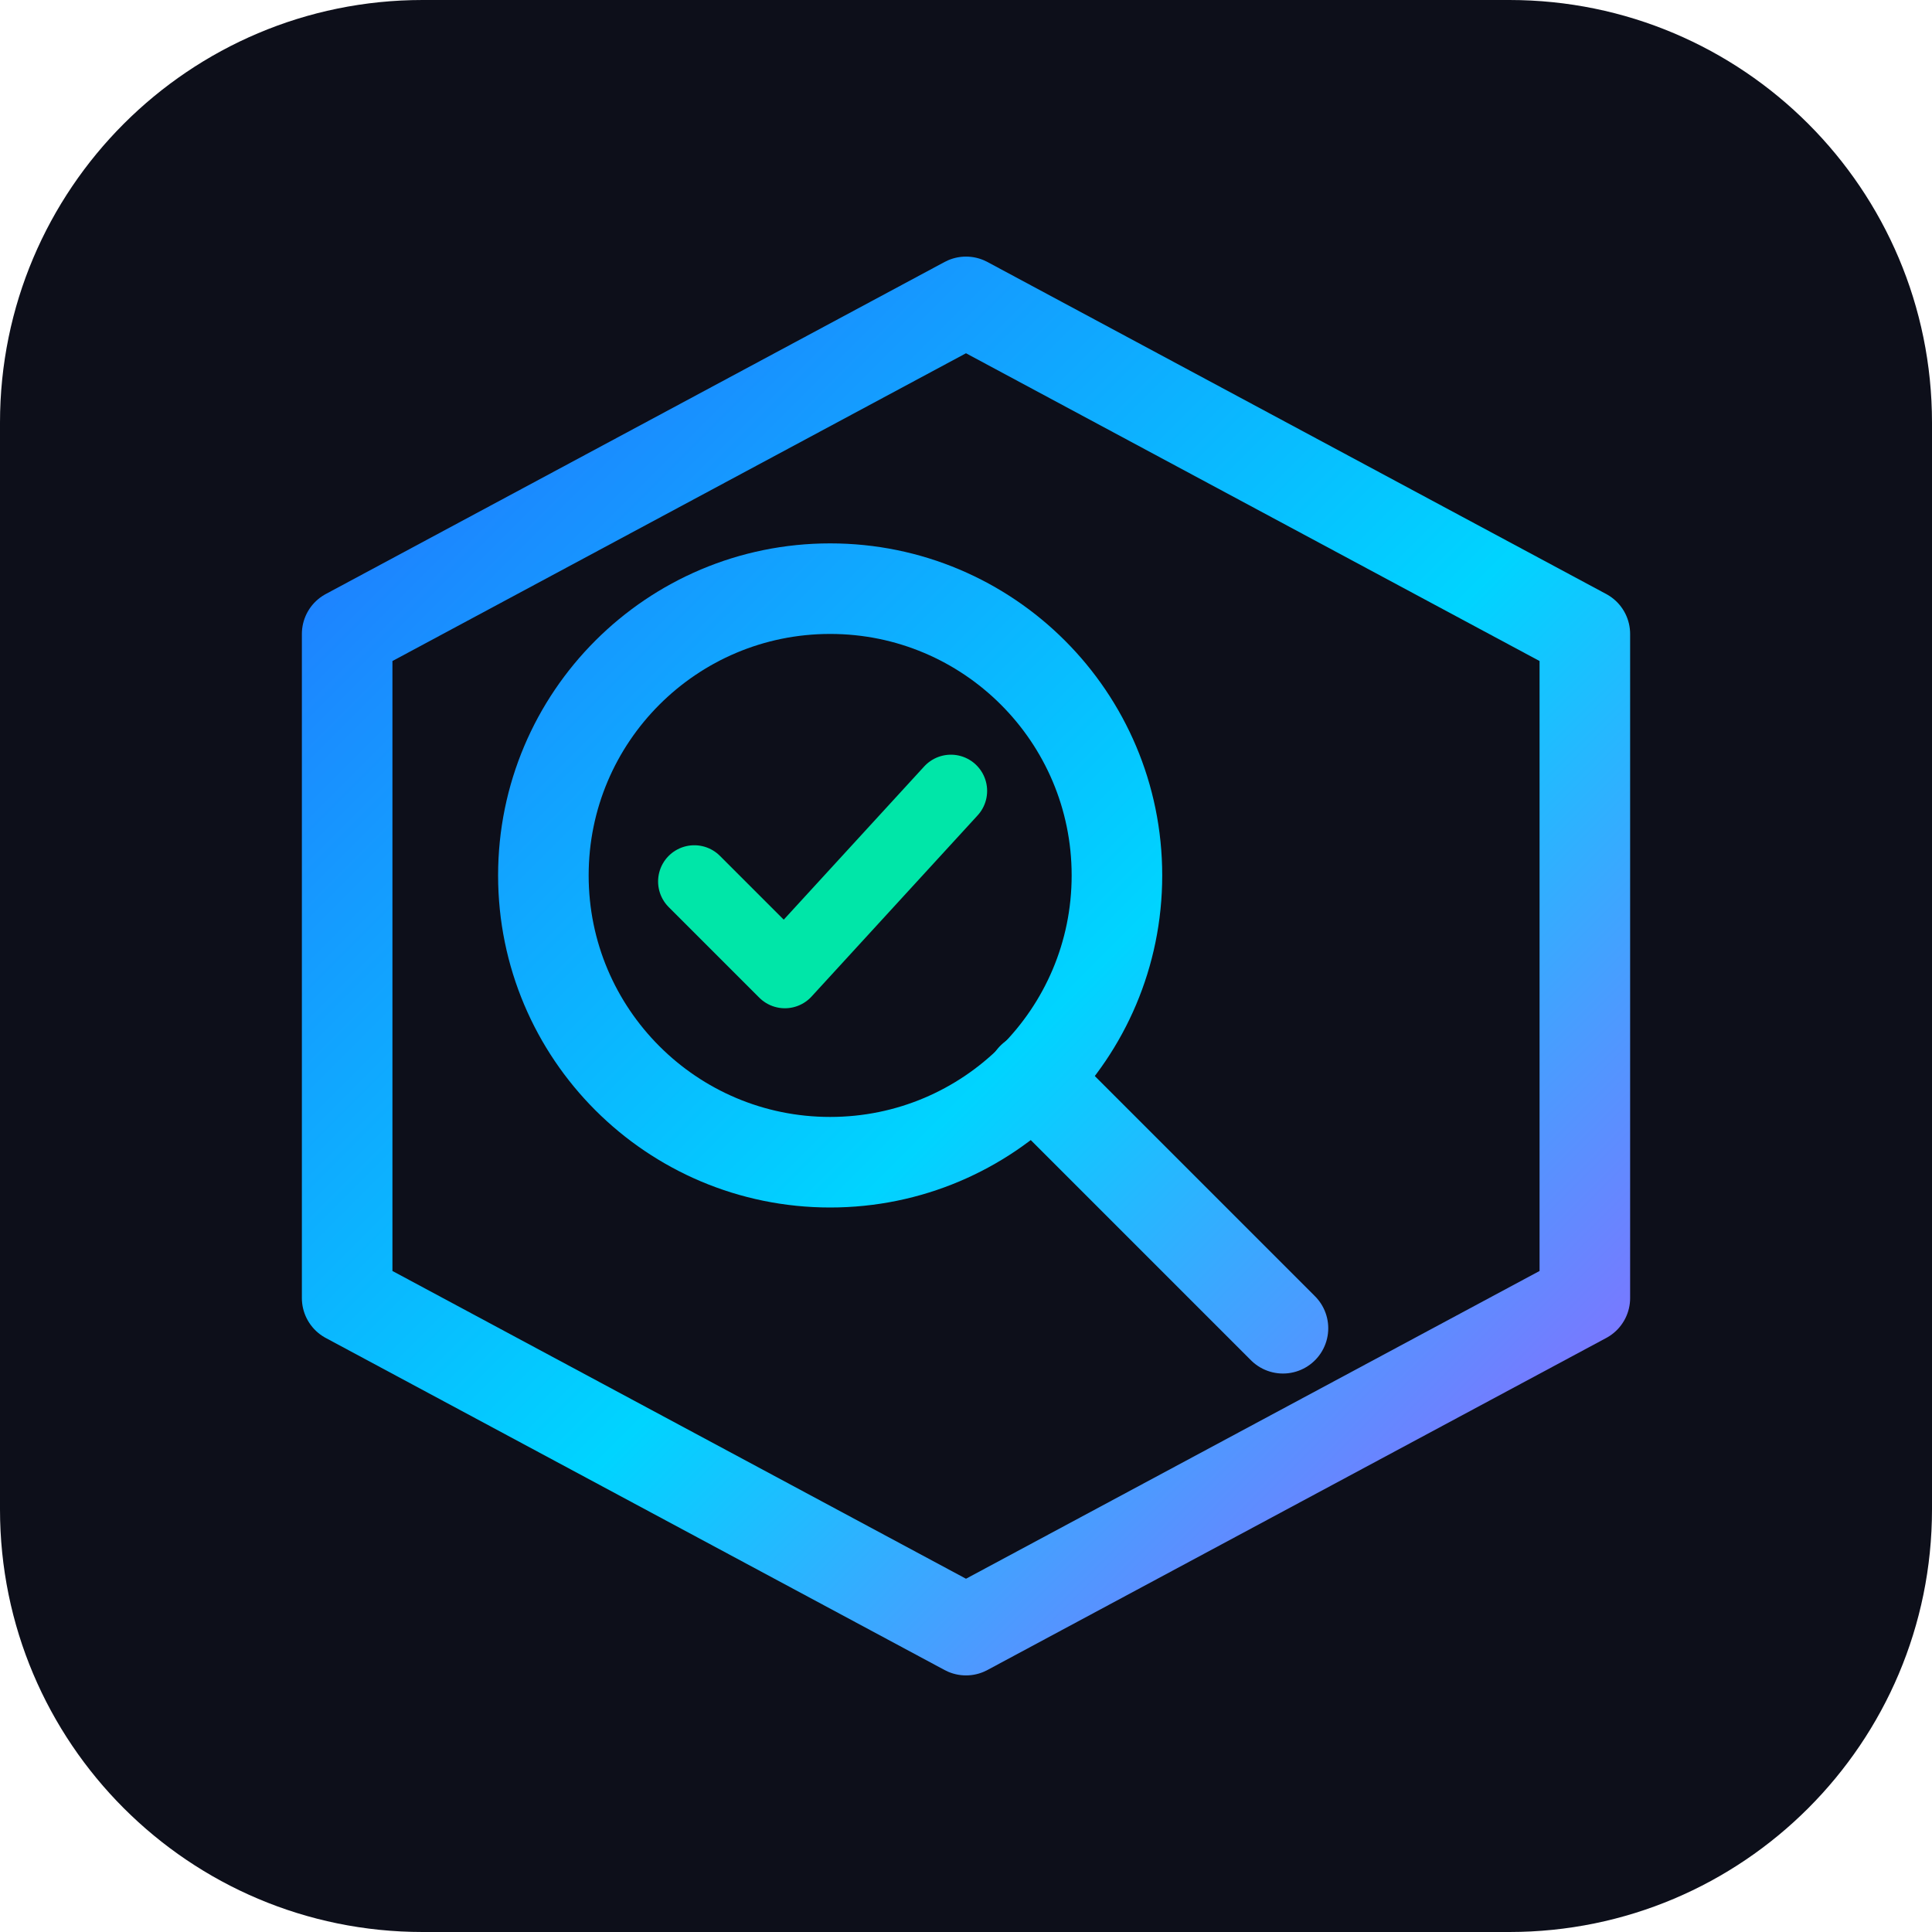
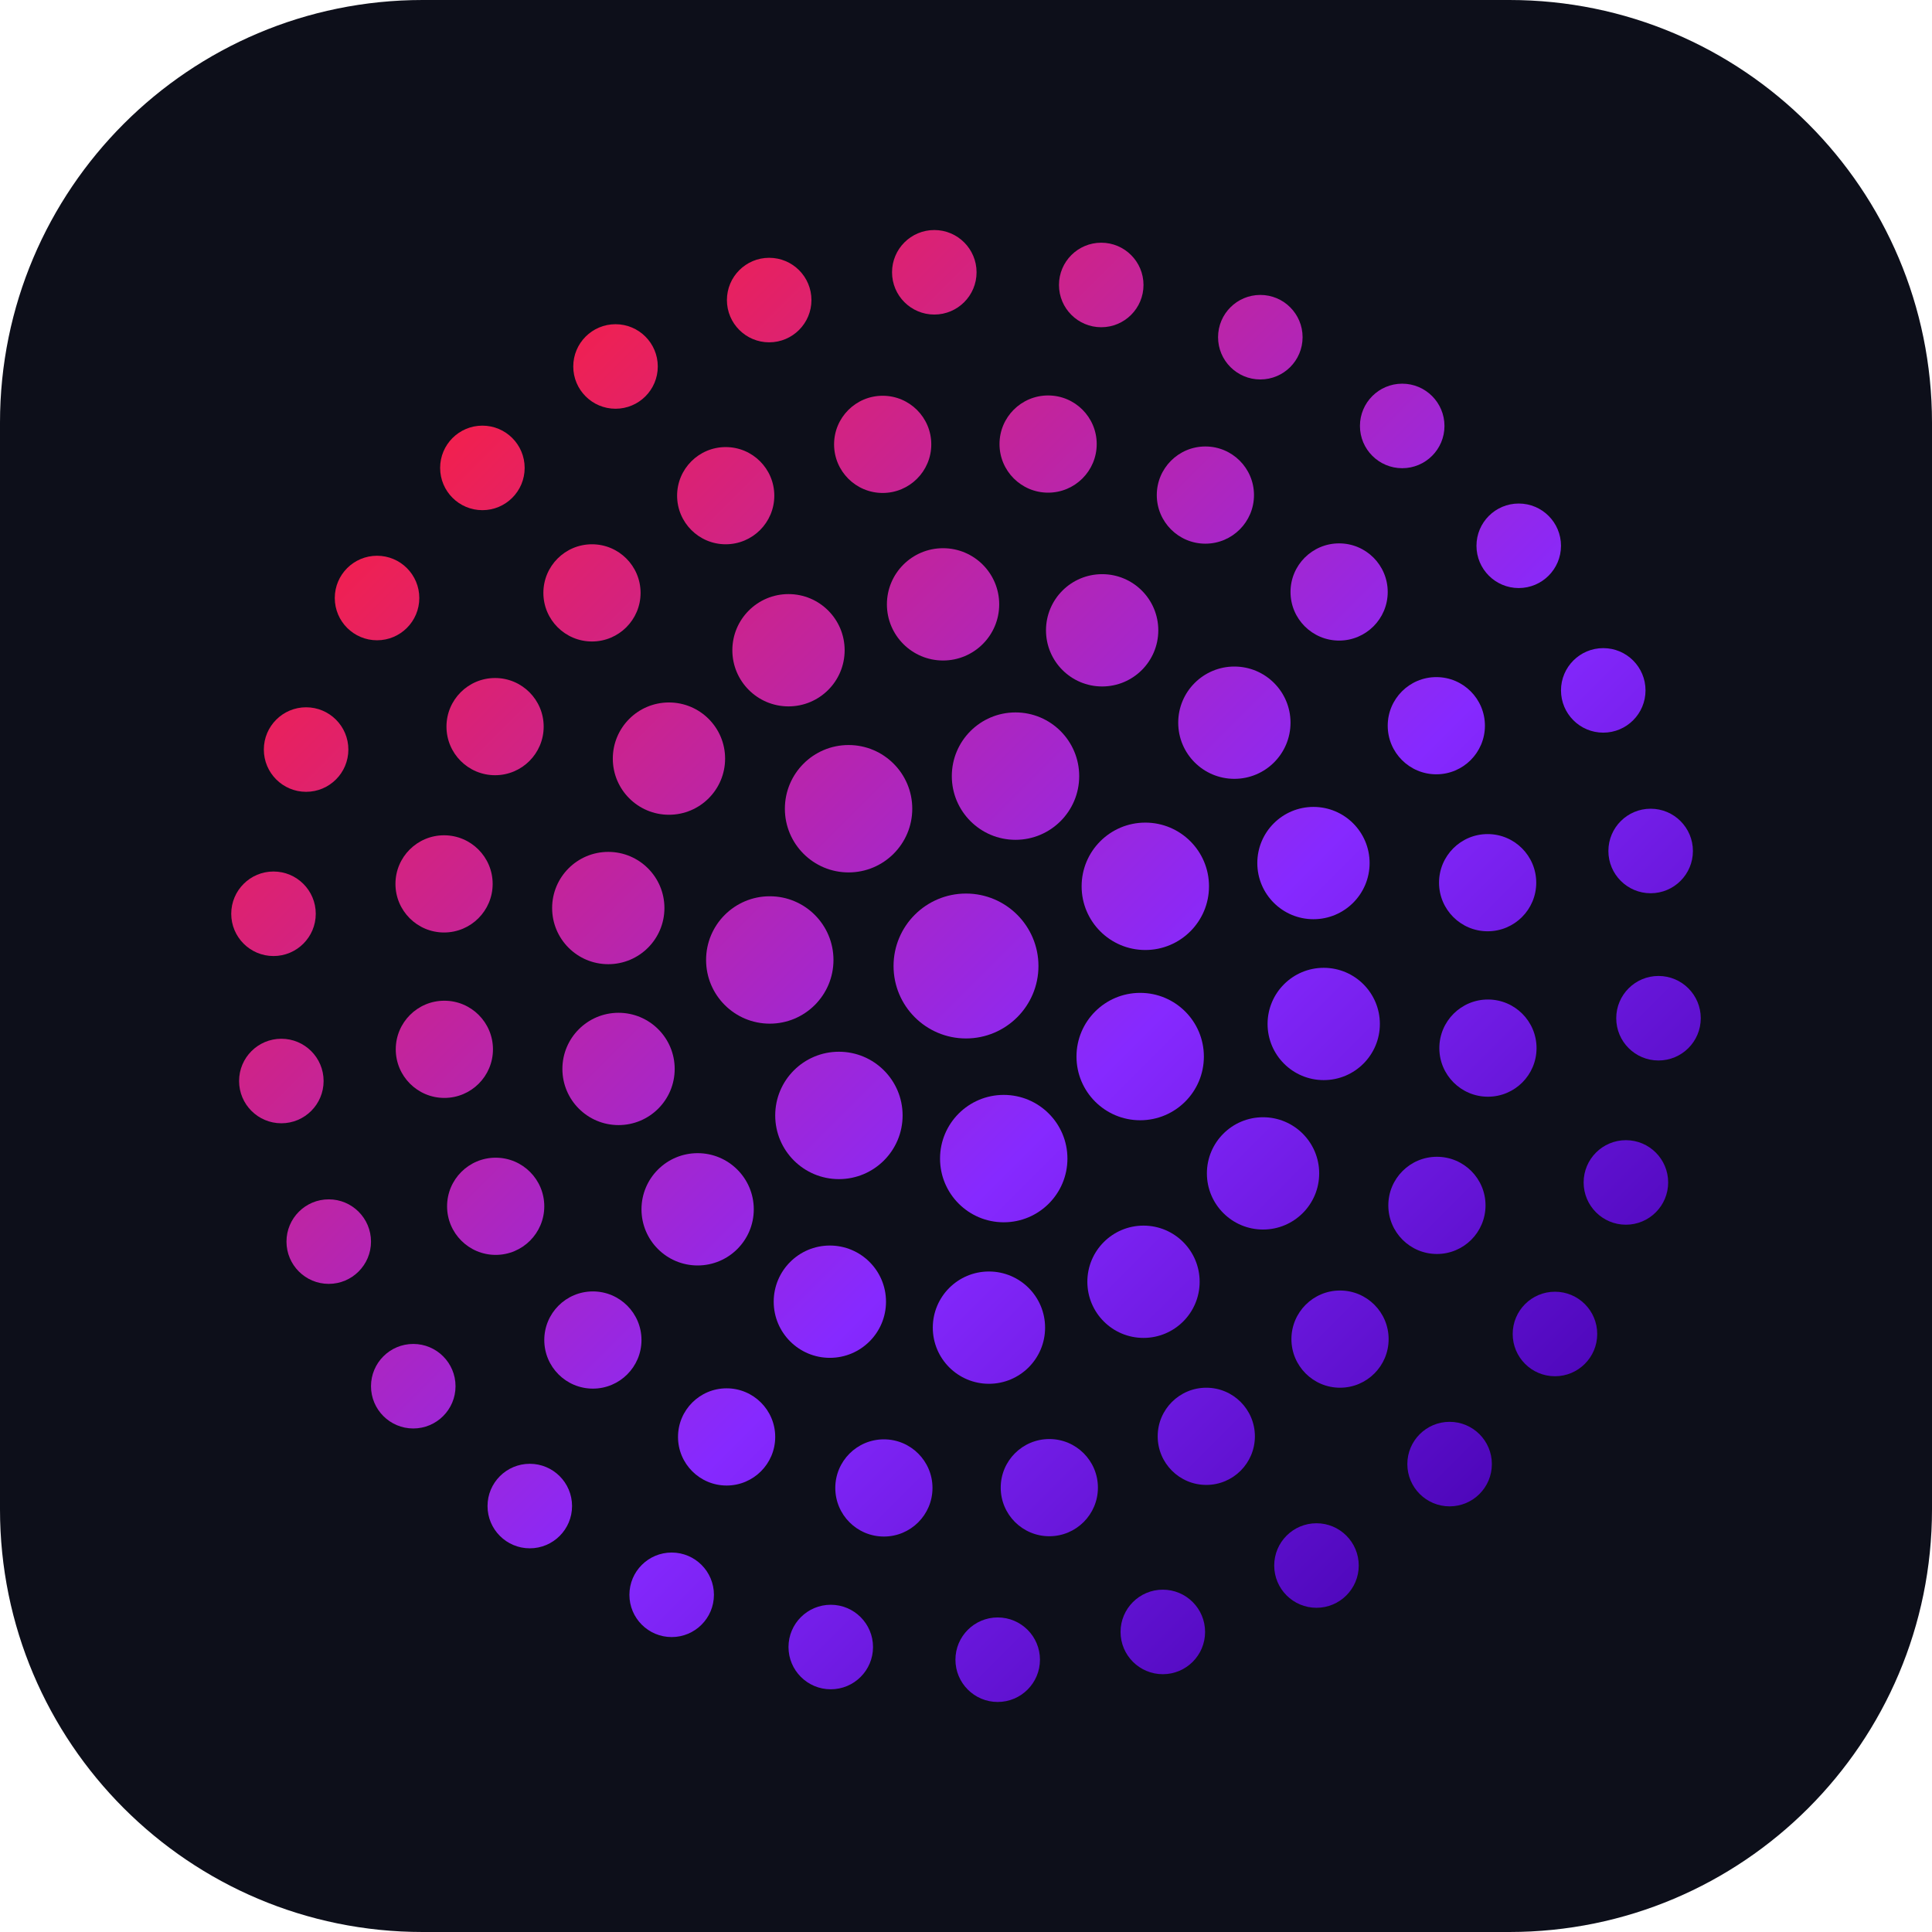
<svg xmlns="http://www.w3.org/2000/svg" width="64" height="64" viewBox="0 0 64 64" fill="none">
  <defs>
-     <linearGradient id="iconGradient" x1="10" y1="10" x2="54" y2="54" gradientUnits="userSpaceOnUse">
-       <stop offset="0%" stop-color="#256EFF" />
-       <stop offset="55%" stop-color="#00D4FF" />
-       <stop offset="100%" stop-color="#A259FF" />
+     <linearGradient id="g" x1="12" y1="12" x2="52" y2="52" gradientUnits="userSpaceOnUse">
+       <stop offset="0%" stop-color="#FF1F38" />
+       <stop offset="60%" stop-color="#8629FF" />
+       <stop offset="100%" stop-color="#4300AD" />
    </linearGradient>
  </defs>
  <rect width="64" height="64" rx="14" fill="#0D0F1A" />
-   <path d="M32 10L52.5 21V43L32 54L11.5 43V21L32 10Z" stroke="url(#iconGradient)" stroke-width="3" stroke-linejoin="round" />
-   <circle cx="27.5" cy="29" r="9.5" stroke="url(#iconGradient)" stroke-width="3" />
-   <line x1="34.2" y1="35.7" x2="42.5" y2="44" stroke="url(#iconGradient)" stroke-width="3" stroke-linecap="round" />
-   <path d="M23 29.2l3 3 5.5-6" stroke="#00E6A8" stroke-width="2.4" stroke-linecap="round" stroke-linejoin="round" />
+   <circle cx="32.00" cy="32.00" r="2.40" fill="url(#g)" />
+   <circle cx="27.79" cy="36.95" r="2.11" fill="url(#g)" />
+   <circle cx="25.50" cy="31.80" r="2.11" fill="url(#g)" />
+   <circle cx="28.11" cy="26.79" r="2.11" fill="url(#g)" />
+   <circle cx="33.64" cy="25.71" r="2.11" fill="url(#g)" />
+   <circle cx="37.94" cy="29.36" r="2.11" fill="url(#g)" />
+   <circle cx="37.77" cy="35.00" r="2.11" fill="url(#g)" />
+   <circle cx="33.25" cy="38.38" r="2.11" fill="url(#g)" />
+   <circle cx="26.12" cy="21.54" r="1.86" fill="url(#g)" />
+   <circle cx="31.24" cy="20.02" r="1.86" fill="url(#g)" />
+   <circle cx="36.51" cy="20.88" r="1.86" fill="url(#g)" />
+   <circle cx="40.89" cy="23.94" r="1.86" fill="url(#g)" />
+   <circle cx="43.51" cy="28.59" r="1.86" fill="url(#g)" />
+   <circle cx="43.85" cy="33.92" r="1.86" fill="url(#g)" />
+   <circle cx="41.84" cy="38.87" r="1.86" fill="url(#g)" />
+   <circle cx="37.88" cy="42.46" r="1.86" fill="url(#g)" />
+   <circle cx="32.76" cy="43.98" r="1.86" fill="url(#g)" />
+   <circle cx="27.49" cy="43.12" r="1.86" fill="url(#g)" />
+   <circle cx="23.11" cy="40.06" r="1.86" fill="url(#g)" />
+   <circle cx="20.49" cy="35.41" r="1.86" fill="url(#g)" />
+   <circle cx="20.15" cy="30.08" r="1.86" fill="url(#g)" />
+   <circle cx="22.16" cy="25.13" r="1.86" fill="url(#g)" />
+   <circle cx="49.28" cy="29.24" r="1.61" fill="url(#g)" />
+   <circle cx="49.29" cy="34.72" r="1.61" fill="url(#g)" />
+   <circle cx="47.60" cy="39.93" r="1.61" fill="url(#g)" />
+   <circle cx="44.39" cy="44.36" r="1.61" fill="url(#g)" />
+   <circle cx="39.96" cy="47.58" r="1.61" fill="url(#g)" />
+   <circle cx="34.76" cy="49.28" r="1.61" fill="url(#g)" />
+   <circle cx="29.28" cy="49.29" r="1.61" fill="url(#g)" />
+   <circle cx="24.07" cy="47.60" r="1.61" fill="url(#g)" />
+   <circle cx="19.64" cy="44.39" r="1.61" fill="url(#g)" />
+   <circle cx="16.42" cy="39.96" r="1.61" fill="url(#g)" />
+   <circle cx="14.72" cy="34.76" r="1.61" fill="url(#g)" />
+   <circle cx="14.71" cy="29.28" r="1.61" fill="url(#g)" />
+   <circle cx="16.40" cy="24.07" r="1.61" fill="url(#g)" />
+   <circle cx="19.61" cy="19.64" r="1.61" fill="url(#g)" />
+   <circle cx="24.04" cy="16.42" r="1.61" fill="url(#g)" />
+   <circle cx="29.24" cy="14.72" r="1.61" fill="url(#g)" />
+   <circle cx="34.72" cy="14.71" r="1.61" fill="url(#g)" />
+   <circle cx="39.93" cy="16.40" r="1.61" fill="url(#g)" />
+   <circle cx="44.36" cy="19.61" r="1.61" fill="url(#g)" />
+   <circle cx="47.58" cy="24.04" r="1.61" fill="url(#g)" />
+   <circle cx="27.52" cy="54.56" r="1.40" fill="url(#g)" />
+   <circle cx="22.25" cy="52.83" r="1.40" fill="url(#g)" />
+   <circle cx="17.55" cy="49.89" r="1.40" fill="url(#g)" />
+   <circle cx="13.69" cy="45.92" r="1.40" fill="url(#g)" />
+   <circle cx="10.89" cy="41.13" r="1.40" fill="url(#g)" />
+   <circle cx="9.32" cy="35.81" r="1.40" fill="url(#g)" />
+   <circle cx="9.06" cy="30.27" r="1.40" fill="url(#g)" />
+   <circle cx="10.14" cy="24.83" r="1.40" fill="url(#g)" />
+   <circle cx="12.49" cy="19.81" r="1.40" fill="url(#g)" />
+   <circle cx="15.98" cy="15.50" r="1.40" fill="url(#g)" />
+   <circle cx="20.39" cy="12.14" r="1.40" fill="url(#g)" />
+   <circle cx="25.48" cy="9.94" r="1.40" fill="url(#g)" />
+   <circle cx="30.95" cy="9.02" r="1.40" fill="url(#g)" />
+   <circle cx="36.48" cy="9.44" r="1.40" fill="url(#g)" />
+   <circle cx="41.75" cy="11.17" r="1.40" fill="url(#g)" />
+   <circle cx="46.45" cy="14.11" r="1.40" fill="url(#g)" />
+   <circle cx="50.31" cy="18.08" r="1.40" fill="url(#g)" />
+   <circle cx="53.11" cy="22.87" r="1.40" fill="url(#g)" />
+   <circle cx="54.68" cy="28.19" r="1.40" fill="url(#g)" />
+   <circle cx="54.94" cy="33.73" r="1.40" fill="url(#g)" />
+   <circle cx="53.86" cy="39.17" r="1.40" fill="url(#g)" />
+   <circle cx="51.51" cy="44.19" r="1.40" fill="url(#g)" />
+   <circle cx="48.02" cy="48.50" r="1.40" fill="url(#g)" />
+   <circle cx="43.61" cy="51.86" r="1.40" fill="url(#g)" />
+   <circle cx="38.52" cy="54.06" r="1.40" fill="url(#g)" />
+   <circle cx="33.05" cy="54.98" r="1.40" fill="url(#g)" />
</svg>
